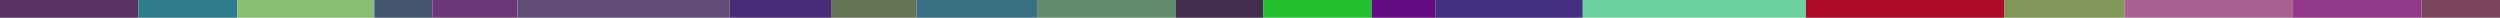
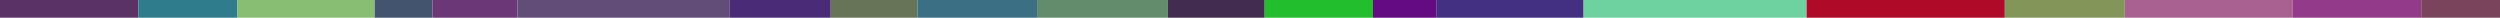
- <svg xmlns="http://www.w3.org/2000/svg" width="14097" height="100" viewBox="0 0 14097 100" preserveAspectRatio="none">
-   <rect x="0" y="0" width="780" height="100" fill="rgb(90,50,102)" />
-   <rect x="780" y="0" width="558" height="100" fill="rgb(47,125,140)" />
-   <rect x="1338" y="0" width="773" height="100" fill="rgb(135,190,115)" />
-   <rect x="2111" y="0" width="327" height="100" fill="rgb(66,84,110)" />
-   <rect x="2438" y="0" width="480" height="100" fill="rgb(108,55,118)" />
-   <rect x="2918" y="0" width="1195" height="100" fill="rgb(97,77,120)" />
-   <rect x="4113" y="0" width="573" height="100" fill="rgb(74,43,120)" />
-   <rect x="4686" y="0" width="482" height="100" fill="rgb(103,116,88)" />
-   <rect x="5168" y="0" width="680" height="100" fill="rgb(58,111,132)" />
-   <rect x="5848" y="0" width="783" height="100" fill="rgb(98,140,108)" />
-   <rect x="6631" y="0" width="492" height="100" fill="rgb(66,45,78)" />
-   <rect x="7123" y="0" width="612" height="100" fill="rgb(35,190,45)" />
-   <rect x="7735" y="0" width="360" height="100" fill="rgb(100,10,130)" />
-   <rect x="8095" y="0" width="830" height="100" fill="rgb(67,48,130)" />
-   <rect x="8925" y="0" width="1258" height="100" fill="rgb(110,210,160)" />
-   <rect x="10183" y="0" width="1118" height="100" fill="rgb(175,10,40)" />
-   <rect x="11301" y="0" width="678" height="100" fill="rgb(130,150,90)" />
-   <rect x="11979" y="0" width="947" height="100" fill="rgb(168,98,146)" />
-   <rect x="12926" y="0" width="728" height="100" fill="rgb(148,58,138)" />
-   <rect x="13654" y="0" width="443" height="100" fill="rgb(122,68,92)" />
+ <svg xmlns="http://www.w3.org/2000/svg" width="14126" height="100" viewBox="0 0 14126 100" preserveAspectRatio="none">
+   <rect x="0" y="0" width="782" height="100" fill="rgb(90,50,102)" />
+   <rect x="782" y="0" width="560" height="100" fill="rgb(47,125,140)" />
+   <rect x="1342" y="0" width="775" height="100" fill="rgb(135,190,115)" />
+   <rect x="2117" y="0" width="327" height="100" fill="rgb(66,84,110)" />
+   <rect x="2444" y="0" width="480" height="100" fill="rgb(108,55,118)" />
+   <rect x="2924" y="0" width="1197" height="100" fill="rgb(97,77,120)" />
+   <rect x="4121" y="0" width="573" height="100" fill="rgb(74,43,120)" />
+   <rect x="4694" y="0" width="490" height="100" fill="rgb(103,116,88)" />
+   <rect x="5184" y="0" width="680" height="100" fill="rgb(58,111,132)" />
+   <rect x="5864" y="0" width="735" height="100" fill="rgb(98,140,108)" />
+   <rect x="6599" y="0" width="547" height="100" fill="rgb(66,45,78)" />
+   <rect x="7146" y="0" width="612" height="100" fill="rgb(35,190,45)" />
+   <rect x="7758" y="0" width="360" height="100" fill="rgb(100,10,130)" />
+   <rect x="8118" y="0" width="830" height="100" fill="rgb(67,48,130)" />
+   <rect x="8948" y="0" width="1260" height="100" fill="rgb(110,210,160)" />
+   <rect x="10208" y="0" width="1120" height="100" fill="rgb(175,10,40)" />
+   <rect x="11328" y="0" width="678" height="100" fill="rgb(130,150,90)" />
+   <rect x="12006" y="0" width="947" height="100" fill="rgb(168,98,146)" />
+   <rect x="12953" y="0" width="728" height="100" fill="rgb(148,58,138)" />
+   <rect x="13681" y="0" width="445" height="100" fill="rgb(122,68,92)" />
</svg>
